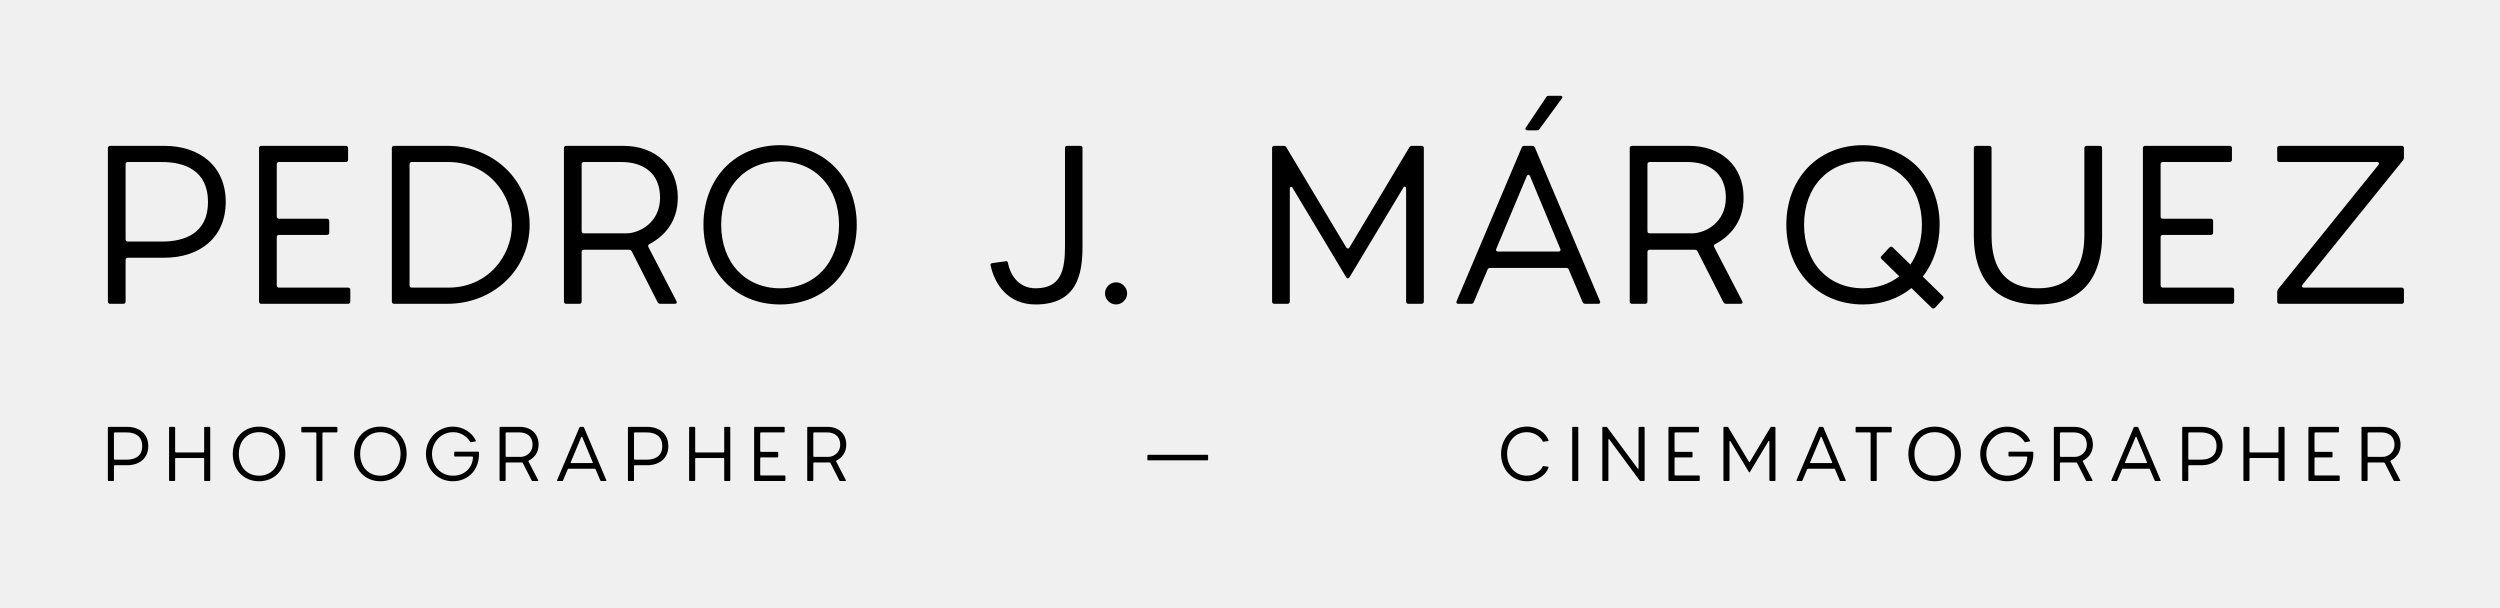
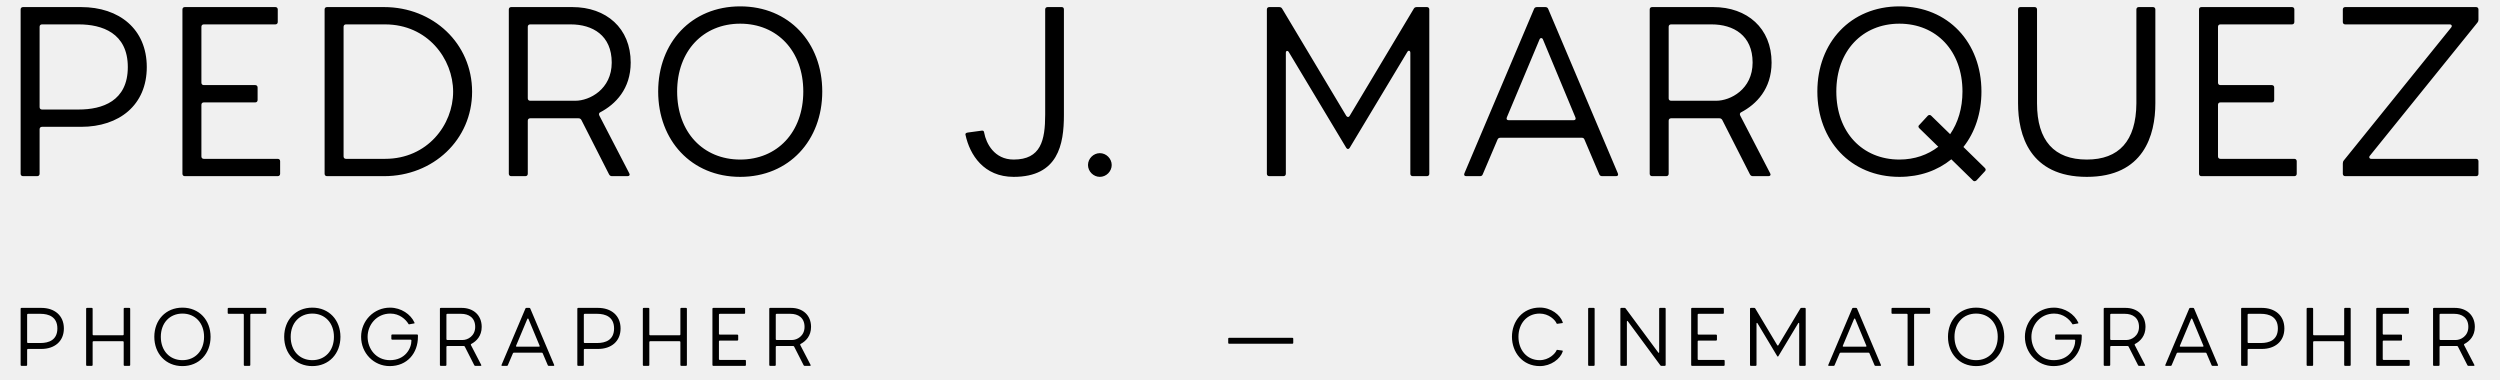
- <svg xmlns="http://www.w3.org/2000/svg" width="395" height="96" viewBox="0 0 395 96" fill="none">
-   <path d="M17.395 48H19.495C19.705 48 19.845 47.86 19.845 47.65V41.07C19.845 40.86 19.985 40.72 20.195 40.72H25.97C31.605 40.72 35.665 37.5 35.665 31.9C35.665 26.3 31.605 23.045 25.97 23.045H17.395C17.185 23.045 17.045 23.185 17.045 23.395V47.65C17.045 47.86 17.185 48 17.395 48ZM20.195 38.165C19.985 38.165 19.845 38.025 19.845 37.815V25.95C19.845 25.74 19.985 25.6 20.195 25.6H25.62C29.05 25.6 32.865 26.86 32.865 31.9C32.865 36.94 29.085 38.165 25.62 38.165H20.195ZM54.997 45.445H44.077C43.867 45.445 43.727 45.305 43.727 45.095V37.465C43.727 37.255 43.867 37.115 44.077 37.115H51.672C51.882 37.115 52.022 36.975 52.022 36.765V34.91C52.022 34.7 51.882 34.56 51.672 34.56H44.077C43.867 34.56 43.727 34.42 43.727 34.21V25.95C43.727 25.74 43.867 25.6 44.077 25.6H54.647C54.857 25.6 54.997 25.46 54.997 25.25V23.395C54.997 23.185 54.857 23.045 54.647 23.045H41.277C41.067 23.045 40.927 23.185 40.927 23.395V47.65C40.927 47.86 41.067 48 41.277 48H54.997C55.207 48 55.347 47.86 55.347 47.65V45.795C55.347 45.585 55.207 45.445 54.997 45.445ZM83.682 35.54C83.682 28.4 77.907 23.045 70.697 23.045H62.262C62.052 23.045 61.912 23.185 61.912 23.395V47.65C61.912 47.86 62.052 48 62.262 48H70.697C77.907 48 83.682 42.645 83.682 35.54ZM80.882 35.54C80.882 40.405 77.102 45.445 70.837 45.445H65.062C64.852 45.445 64.712 45.305 64.712 45.095V25.95C64.712 25.74 64.852 25.6 65.062 25.6H70.837C77.102 25.6 80.882 30.675 80.882 35.54ZM89.451 48H91.551C91.761 48 91.901 47.86 91.901 47.65V39.81C91.901 39.6 92.041 39.46 92.251 39.46H99.391C99.566 39.46 99.706 39.53 99.811 39.705L103.906 47.755C104.011 47.93 104.151 48 104.326 48H106.636C106.881 48 107.021 47.825 106.881 47.58L102.471 39.075C102.366 38.9 102.401 38.655 102.576 38.585C104.851 37.395 107.091 35.12 107.091 31.235C107.091 26.16 103.486 23.045 98.481 23.045H89.451C89.241 23.045 89.101 23.185 89.101 23.395V47.65C89.101 47.86 89.241 48 89.451 48ZM92.251 36.87C92.041 36.87 91.901 36.73 91.901 36.52V25.95C91.901 25.74 92.041 25.6 92.251 25.6H98.236C101.456 25.6 104.291 27.21 104.291 31.235C104.291 35.19 101.001 36.87 98.936 36.87H92.251ZM123.256 22.94C116.046 22.94 111.146 28.295 111.146 35.505C111.146 42.715 116.046 48.105 123.256 48.105C130.466 48.105 135.366 42.715 135.366 35.505C135.366 28.295 130.466 22.94 123.256 22.94ZM123.256 25.495C128.716 25.495 132.566 29.52 132.566 35.505C132.566 41.525 128.716 45.55 123.256 45.55C117.796 45.55 113.946 41.525 113.946 35.505C113.946 29.52 117.796 25.495 123.256 25.495ZM168.269 23.395V38.9C168.269 42.715 167.639 45.55 163.614 45.55C160.744 45.55 159.554 43.135 159.274 41.63C159.239 41.385 159.169 41.245 158.924 41.28L156.859 41.56C156.649 41.595 156.439 41.665 156.509 41.91C157.139 44.85 159.204 48.105 163.614 48.105C170.194 48.105 171.034 43.31 171.034 38.97V23.395C171.034 23.185 170.929 23.045 170.719 23.045H168.619C168.409 23.045 168.269 23.185 168.269 23.395ZM176.338 48.105C177.283 48.105 178.088 47.3 178.088 46.355C178.088 45.41 177.283 44.605 176.338 44.605C175.393 44.605 174.588 45.41 174.588 46.355C174.588 47.3 175.393 48.105 176.338 48.105ZM222.691 23.255L213.206 39.11C213.101 39.32 212.856 39.32 212.716 39.11L203.231 23.255C203.126 23.08 202.951 23.045 202.776 23.045H201.341C201.131 23.045 200.991 23.185 200.991 23.395V47.65C200.991 47.86 201.131 48 201.341 48H203.441C203.651 48 203.791 47.86 203.791 47.65V29.8C203.791 29.485 204.036 29.415 204.211 29.66L212.716 43.835C212.856 44.045 213.066 44.045 213.206 43.835L221.746 29.625C221.921 29.38 222.166 29.485 222.166 29.8V47.65C222.166 47.86 222.306 48 222.516 48H224.616C224.826 48 224.966 47.86 224.966 47.65V23.395C224.966 23.185 224.826 23.045 224.616 23.045H223.146C222.971 23.045 222.796 23.08 222.691 23.255ZM244.287 15.38L241.067 20.175C240.892 20.385 241.102 20.595 241.347 20.595H242.817C242.992 20.595 243.132 20.56 243.237 20.385L246.772 15.555C246.947 15.345 246.842 15.135 246.562 15.135H244.707C244.532 15.135 244.357 15.205 244.287 15.38ZM240.437 23.29L230.147 47.58C230.042 47.825 230.147 48 230.392 48H232.457C232.632 48 232.772 47.93 232.842 47.755L235.047 42.575C235.117 42.4 235.292 42.33 235.467 42.33H247.472C247.647 42.33 247.787 42.4 247.857 42.575L250.062 47.755C250.132 47.93 250.307 48 250.482 48H252.547C252.792 48 252.897 47.825 252.792 47.58L242.502 23.29C242.432 23.115 242.257 23.045 242.082 23.045H240.857C240.682 23.045 240.507 23.115 240.437 23.29ZM236.412 39.32L241.242 27.805C241.347 27.56 241.627 27.56 241.732 27.805L246.527 39.32C246.632 39.565 246.527 39.74 246.282 39.74H236.657C236.412 39.74 236.307 39.565 236.412 39.32ZM257.846 48H259.946C260.156 48 260.296 47.86 260.296 47.65V39.81C260.296 39.6 260.436 39.46 260.646 39.46H267.786C267.961 39.46 268.101 39.53 268.206 39.705L272.301 47.755C272.406 47.93 272.546 48 272.721 48H275.031C275.276 48 275.416 47.825 275.276 47.58L270.866 39.075C270.761 38.9 270.796 38.655 270.971 38.585C273.246 37.395 275.486 35.12 275.486 31.235C275.486 26.16 271.881 23.045 266.876 23.045H257.846C257.636 23.045 257.496 23.185 257.496 23.395V47.65C257.496 47.86 257.636 48 257.846 48ZM260.646 36.87C260.436 36.87 260.296 36.73 260.296 36.52V25.95C260.296 25.74 260.436 25.6 260.646 25.6H266.631C269.851 25.6 272.686 27.21 272.686 31.235C272.686 35.19 269.396 36.87 267.331 36.87H260.646ZM306.951 46.775L303.801 43.695C305.516 41.525 306.461 38.69 306.461 35.505C306.461 28.295 301.561 22.94 294.351 22.94C287.141 22.94 282.241 28.295 282.241 35.505C282.241 42.715 287.141 48.105 294.351 48.105C297.396 48.105 299.986 47.16 302.016 45.515L305.201 48.63C305.341 48.805 305.551 48.77 305.726 48.63L306.986 47.265C307.126 47.125 307.126 46.95 306.951 46.775ZM294.351 45.55C288.891 45.55 285.041 41.525 285.041 35.505C285.041 29.52 288.891 25.495 294.351 25.495C299.811 25.495 303.661 29.52 303.661 35.505C303.661 37.99 302.996 40.125 301.841 41.805L299.041 39.075C298.901 38.935 298.691 38.935 298.551 39.075L297.291 40.44C297.116 40.58 297.116 40.755 297.291 40.93L300.091 43.66C298.551 44.85 296.591 45.55 294.351 45.55ZM329.33 23.395V37.255C329.295 42.82 326.74 45.55 322.015 45.55C317.22 45.55 314.665 42.785 314.665 37.255V23.395C314.665 23.185 314.525 23.045 314.315 23.045H312.215C312.005 23.045 311.865 23.185 311.865 23.395V37.255C311.865 41.945 313.58 48.105 322.015 48.105C330.415 48.105 332.13 41.945 332.13 37.255V23.395C332.13 23.185 331.99 23.045 331.78 23.045H329.68C329.47 23.045 329.33 23.185 329.33 23.395ZM352.646 45.445H341.726C341.516 45.445 341.376 45.305 341.376 45.095V37.465C341.376 37.255 341.516 37.115 341.726 37.115H349.321C349.531 37.115 349.671 36.975 349.671 36.765V34.91C349.671 34.7 349.531 34.56 349.321 34.56H341.726C341.516 34.56 341.376 34.42 341.376 34.21V25.95C341.376 25.74 341.516 25.6 341.726 25.6H352.296C352.506 25.6 352.646 25.46 352.646 25.25V23.395C352.646 23.185 352.506 23.045 352.296 23.045H338.926C338.716 23.045 338.576 23.185 338.576 23.395V47.65C338.576 47.86 338.716 48 338.926 48H352.646C352.856 48 352.996 47.86 352.996 47.65V45.795C352.996 45.585 352.856 45.445 352.646 45.445ZM379.47 23.045H360.15C359.94 23.045 359.8 23.185 359.8 23.395V25.25C359.8 25.46 359.94 25.6 360.15 25.6H375.585C375.865 25.6 375.97 25.845 375.795 26.055L359.94 45.69C359.835 45.83 359.8 45.97 359.8 46.145V47.65C359.8 47.86 359.94 48 360.15 48H379.47C379.68 48 379.82 47.895 379.82 47.65V45.795C379.82 45.585 379.68 45.445 379.47 45.445H364C363.72 45.445 363.615 45.2 363.79 44.99L379.68 25.32C379.785 25.18 379.82 25.075 379.82 24.9V23.395C379.82 23.185 379.68 23.045 379.47 23.045Z" fill="black" />
-   <path d="M17.164 76H17.884C17.956 76 18.004 75.952 18.004 75.88V73.624C18.004 73.552 18.052 73.504 18.124 73.504H20.104C22.036 73.504 23.428 72.4 23.428 70.48C23.428 68.56 22.036 67.444 20.104 67.444H17.164C17.092 67.444 17.044 67.492 17.044 67.564V75.88C17.044 75.952 17.092 76 17.164 76ZM18.124 72.628C18.052 72.628 18.004 72.58 18.004 72.508V68.44C18.004 68.368 18.052 68.32 18.124 68.32H19.984C21.16 68.32 22.468 68.752 22.468 70.48C22.468 72.208 21.172 72.628 19.984 72.628H18.124ZM32.257 67.564V71.368C32.257 71.44 32.209 71.488 32.137 71.488H27.793C27.721 71.488 27.673 71.44 27.673 71.368V67.564C27.673 67.492 27.625 67.444 27.553 67.444H26.833C26.761 67.444 26.713 67.492 26.713 67.564V75.88C26.713 75.952 26.761 76 26.833 76H27.553C27.625 76 27.673 75.952 27.673 75.88V72.484C27.673 72.412 27.721 72.364 27.793 72.364H32.137C32.209 72.364 32.257 72.412 32.257 72.484V75.88C32.257 75.952 32.305 76 32.377 76H33.097C33.169 76 33.217 75.952 33.217 75.88V67.564C33.217 67.492 33.169 67.444 33.097 67.444H32.377C32.305 67.444 32.257 67.492 32.257 67.564ZM40.929 67.408C38.457 67.408 36.777 69.244 36.777 71.716C36.777 74.188 38.457 76.036 40.929 76.036C43.401 76.036 45.081 74.188 45.081 71.716C45.081 69.244 43.401 67.408 40.929 67.408ZM40.929 68.284C42.801 68.284 44.121 69.664 44.121 71.716C44.121 73.78 42.801 75.16 40.929 75.16C39.057 75.16 37.737 73.78 37.737 71.716C37.737 69.664 39.057 68.284 40.929 68.284ZM53.189 67.444H47.729C47.657 67.444 47.609 67.492 47.609 67.564V68.2C47.609 68.272 47.657 68.32 47.729 68.32H49.865C49.937 68.32 49.985 68.368 49.985 68.44V75.88C49.985 75.952 50.033 76 50.105 76H50.825C50.897 76 50.945 75.952 50.945 75.88V68.44C50.945 68.368 50.993 68.32 51.065 68.32H53.189C53.261 68.32 53.309 68.272 53.309 68.2V67.564C53.309 67.492 53.261 67.444 53.189 67.444ZM60.098 67.408C57.626 67.408 55.946 69.244 55.946 71.716C55.946 74.188 57.626 76.036 60.098 76.036C62.57 76.036 64.25 74.188 64.25 71.716C64.25 69.244 62.57 67.408 60.098 67.408ZM60.098 68.284C61.97 68.284 63.29 69.664 63.29 71.716C63.29 73.78 61.97 75.16 60.098 75.16C58.226 75.16 56.906 73.78 56.906 71.716C56.906 69.664 58.226 68.284 60.098 68.284ZM75.567 71.368H71.883C71.811 71.368 71.763 71.416 71.763 71.488V72.016C71.763 72.088 71.811 72.136 71.883 72.136H74.619C74.691 72.136 74.727 72.184 74.727 72.256C74.727 73.444 73.791 75.16 71.559 75.16C69.507 75.16 68.259 73.492 68.259 71.716C68.259 69.952 69.579 68.284 71.619 68.284C72.975 68.284 73.899 69.148 74.295 69.82C74.343 69.892 74.403 69.88 74.475 69.856L75.147 69.736C75.219 69.712 75.195 69.652 75.159 69.58C74.619 68.404 73.227 67.408 71.571 67.408C69.183 67.408 67.299 69.34 67.299 71.716C67.299 74.104 69.147 76.036 71.523 76.036C74.115 76.036 75.687 74.116 75.687 71.716V71.488C75.687 71.416 75.639 71.368 75.567 71.368ZM79.051 76H79.771C79.843 76 79.891 75.952 79.891 75.88V73.192C79.891 73.12 79.939 73.072 80.011 73.072H82.459C82.519 73.072 82.567 73.096 82.603 73.156L84.007 75.916C84.043 75.976 84.091 76 84.151 76H84.943C85.027 76 85.075 75.94 85.027 75.856L83.515 72.94C83.479 72.88 83.491 72.796 83.551 72.772C84.331 72.364 85.099 71.584 85.099 70.252C85.099 68.512 83.863 67.444 82.147 67.444H79.051C78.979 67.444 78.931 67.492 78.931 67.564V75.88C78.931 75.952 78.979 76 79.051 76ZM80.011 72.184C79.939 72.184 79.891 72.136 79.891 72.064V68.44C79.891 68.368 79.939 68.32 80.011 68.32H82.063C83.167 68.32 84.139 68.872 84.139 70.252C84.139 71.608 83.011 72.184 82.303 72.184H80.011ZM91.557 67.528L88.029 75.856C87.993 75.94 88.029 76 88.113 76H88.821C88.881 76 88.929 75.976 88.953 75.916L89.709 74.14C89.733 74.08 89.793 74.056 89.853 74.056H93.969C94.029 74.056 94.077 74.08 94.101 74.14L94.857 75.916C94.881 75.976 94.941 76 95.001 76H95.709C95.793 76 95.829 75.94 95.793 75.856L92.265 67.528C92.241 67.468 92.181 67.444 92.121 67.444H91.701C91.641 67.444 91.581 67.468 91.557 67.528ZM90.177 73.024L91.833 69.076C91.869 68.992 91.965 68.992 92.001 69.076L93.645 73.024C93.681 73.108 93.645 73.168 93.561 73.168H90.261C90.177 73.168 90.141 73.108 90.177 73.024ZM99.333 76H100.053C100.125 76 100.173 75.952 100.173 75.88V73.624C100.173 73.552 100.221 73.504 100.293 73.504H102.273C104.205 73.504 105.597 72.4 105.597 70.48C105.597 68.56 104.205 67.444 102.273 67.444H99.333C99.261 67.444 99.213 67.492 99.213 67.564V75.88C99.213 75.952 99.261 76 99.333 76ZM100.293 72.628C100.221 72.628 100.173 72.58 100.173 72.508V68.44C100.173 68.368 100.221 68.32 100.293 68.32H102.153C103.329 68.32 104.637 68.752 104.637 70.48C104.637 72.208 103.341 72.628 102.153 72.628H100.293ZM114.425 67.564V71.368C114.425 71.44 114.377 71.488 114.305 71.488H109.961C109.889 71.488 109.841 71.44 109.841 71.368V67.564C109.841 67.492 109.793 67.444 109.721 67.444H109.001C108.929 67.444 108.881 67.492 108.881 67.564V75.88C108.881 75.952 108.929 76 109.001 76H109.721C109.793 76 109.841 75.952 109.841 75.88V72.484C109.841 72.412 109.889 72.364 109.961 72.364H114.305C114.377 72.364 114.425 72.412 114.425 72.484V75.88C114.425 75.952 114.473 76 114.545 76H115.265C115.337 76 115.385 75.952 115.385 75.88V67.564C115.385 67.492 115.337 67.444 115.265 67.444H114.545C114.473 67.444 114.425 67.492 114.425 67.564ZM123.978 75.124H120.234C120.162 75.124 120.114 75.076 120.114 75.004V72.388C120.114 72.316 120.162 72.268 120.234 72.268H122.838C122.91 72.268 122.958 72.22 122.958 72.148V71.512C122.958 71.44 122.91 71.392 122.838 71.392H120.234C120.162 71.392 120.114 71.344 120.114 71.272V68.44C120.114 68.368 120.162 68.32 120.234 68.32H123.858C123.93 68.32 123.978 68.272 123.978 68.2V67.564C123.978 67.492 123.93 67.444 123.858 67.444H119.274C119.202 67.444 119.154 67.492 119.154 67.564V75.88C119.154 75.952 119.202 76 119.274 76H123.978C124.05 76 124.098 75.952 124.098 75.88V75.244C124.098 75.172 124.05 75.124 123.978 75.124ZM127.663 76H128.383C128.455 76 128.503 75.952 128.503 75.88V73.192C128.503 73.12 128.551 73.072 128.623 73.072H131.071C131.131 73.072 131.179 73.096 131.215 73.156L132.619 75.916C132.655 75.976 132.703 76 132.763 76H133.555C133.639 76 133.687 75.94 133.639 75.856L132.127 72.94C132.091 72.88 132.103 72.796 132.163 72.772C132.943 72.364 133.711 71.584 133.711 70.252C133.711 68.512 132.475 67.444 130.759 67.444H127.663C127.591 67.444 127.543 67.492 127.543 67.564V75.88C127.543 75.952 127.591 76 127.663 76ZM128.623 72.184C128.551 72.184 128.503 72.136 128.503 72.064V68.44C128.503 68.368 128.551 68.32 128.623 68.32H130.675C131.779 68.32 132.751 68.872 132.751 70.252C132.751 71.608 131.623 72.184 130.915 72.184H128.623Z" fill="black" />
-   <path d="M190.884 72.616V71.98C190.884 71.908 190.836 71.86 190.764 71.86H181.404C181.332 71.86 181.284 71.908 181.284 71.98V72.616C181.284 72.688 181.332 72.736 181.404 72.736H190.764C190.836 72.736 190.884 72.688 190.884 72.616Z" fill="black" />
-   <path d="M243.752 73.696C243.56 74.188 242.624 75.16 241.256 75.16C239.36 75.16 238.124 73.648 238.124 71.704C238.124 69.772 239.36 68.284 241.256 68.284C242.624 68.284 243.56 69.244 243.752 69.736C243.788 69.82 243.848 69.796 243.92 69.784L244.604 69.688C244.7 69.676 244.664 69.604 244.652 69.544C244.28 68.464 242.924 67.396 241.28 67.396C238.712 67.396 237.164 69.436 237.164 71.704C237.164 73.984 238.712 76.036 241.28 76.036C242.924 76.036 244.292 74.98 244.652 73.9C244.664 73.84 244.676 73.756 244.604 73.744L243.92 73.648C243.86 73.636 243.788 73.612 243.752 73.696ZM249.369 75.88V67.564C249.369 67.492 249.321 67.444 249.249 67.444H248.529C248.457 67.444 248.409 67.492 248.409 67.564V75.88C248.409 75.952 248.457 76 248.529 76H249.249C249.321 76 249.369 75.952 249.369 75.88ZM259.852 75.88V67.564C259.852 67.492 259.804 67.444 259.732 67.444H259.012C258.94 67.444 258.892 67.492 258.892 67.564V73.96C258.892 74.068 258.832 74.128 258.748 74.02L253.936 67.516C253.9 67.468 253.852 67.444 253.792 67.444H253.288C253.216 67.444 253.168 67.492 253.168 67.564V75.88C253.168 75.952 253.216 76 253.288 76H254.008C254.08 76 254.128 75.952 254.128 75.88V69.484C254.128 69.376 254.188 69.316 254.272 69.424L259.072 75.928C259.108 75.976 259.156 76 259.216 76H259.732C259.804 76 259.852 75.952 259.852 75.88ZM268.441 75.124H264.697C264.625 75.124 264.577 75.076 264.577 75.004V72.388C264.577 72.316 264.625 72.268 264.697 72.268H267.301C267.373 72.268 267.421 72.22 267.421 72.148V71.512C267.421 71.44 267.373 71.392 267.301 71.392H264.697C264.625 71.392 264.577 71.344 264.577 71.272V68.44C264.577 68.368 264.625 68.32 264.697 68.32H268.321C268.393 68.32 268.441 68.272 268.441 68.2V67.564C268.441 67.492 268.393 67.444 268.321 67.444H263.737C263.665 67.444 263.617 67.492 263.617 67.564V75.88C263.617 75.952 263.665 76 263.737 76H268.441C268.513 76 268.561 75.952 268.561 75.88V75.244C268.561 75.172 268.513 75.124 268.441 75.124ZM279.741 67.516L276.489 72.952C276.453 73.024 276.369 73.024 276.321 72.952L273.069 67.516C273.033 67.456 272.973 67.444 272.913 67.444H272.421C272.349 67.444 272.301 67.492 272.301 67.564V75.88C272.301 75.952 272.349 76 272.421 76H273.141C273.213 76 273.261 75.952 273.261 75.88V69.76C273.261 69.652 273.345 69.628 273.405 69.712L276.321 74.572C276.369 74.644 276.441 74.644 276.489 74.572L279.417 69.7C279.477 69.616 279.561 69.652 279.561 69.76V75.88C279.561 75.952 279.609 76 279.681 76H280.401C280.473 76 280.521 75.952 280.521 75.88V67.564C280.521 67.492 280.473 67.444 280.401 67.444H279.897C279.837 67.444 279.777 67.456 279.741 67.516ZM287.385 67.528L283.857 75.856C283.821 75.94 283.857 76 283.941 76H284.649C284.709 76 284.757 75.976 284.781 75.916L285.537 74.14C285.561 74.08 285.621 74.056 285.681 74.056H289.797C289.857 74.056 289.905 74.08 289.929 74.14L290.685 75.916C290.709 75.976 290.769 76 290.829 76H291.537C291.621 76 291.657 75.94 291.621 75.856L288.093 67.528C288.069 67.468 288.009 67.444 287.949 67.444H287.529C287.469 67.444 287.409 67.468 287.385 67.528ZM286.005 73.024L287.661 69.076C287.697 68.992 287.793 68.992 287.829 69.076L289.473 73.024C289.509 73.108 289.473 73.168 289.389 73.168H286.089C286.005 73.168 285.969 73.108 286.005 73.024ZM298.765 67.444H293.305C293.233 67.444 293.185 67.492 293.185 67.564V68.2C293.185 68.272 293.233 68.32 293.305 68.32H295.441C295.513 68.32 295.561 68.368 295.561 68.44V75.88C295.561 75.952 295.609 76 295.681 76H296.401C296.473 76 296.521 75.952 296.521 75.88V68.44C296.521 68.368 296.569 68.32 296.641 68.32H298.765C298.837 68.32 298.885 68.272 298.885 68.2V67.564C298.885 67.492 298.837 67.444 298.765 67.444ZM305.674 67.408C303.202 67.408 301.522 69.244 301.522 71.716C301.522 74.188 303.202 76.036 305.674 76.036C308.146 76.036 309.826 74.188 309.826 71.716C309.826 69.244 308.146 67.408 305.674 67.408ZM305.674 68.284C307.546 68.284 308.866 69.664 308.866 71.716C308.866 73.78 307.546 75.16 305.674 75.16C303.802 75.16 302.482 73.78 302.482 71.716C302.482 69.664 303.802 68.284 305.674 68.284ZM321.144 71.368H317.46C317.388 71.368 317.34 71.416 317.34 71.488V72.016C317.34 72.088 317.388 72.136 317.46 72.136H320.196C320.268 72.136 320.304 72.184 320.304 72.256C320.304 73.444 319.368 75.16 317.136 75.16C315.084 75.16 313.836 73.492 313.836 71.716C313.836 69.952 315.156 68.284 317.196 68.284C318.552 68.284 319.476 69.148 319.872 69.82C319.92 69.892 319.98 69.88 320.052 69.856L320.724 69.736C320.796 69.712 320.772 69.652 320.736 69.58C320.196 68.404 318.804 67.408 317.148 67.408C314.76 67.408 312.876 69.34 312.876 71.716C312.876 74.104 314.724 76.036 317.1 76.036C319.692 76.036 321.264 74.116 321.264 71.716V71.488C321.264 71.416 321.216 71.368 321.144 71.368ZM324.628 76H325.348C325.42 76 325.468 75.952 325.468 75.88V73.192C325.468 73.12 325.516 73.072 325.588 73.072H328.036C328.096 73.072 328.144 73.096 328.18 73.156L329.584 75.916C329.62 75.976 329.668 76 329.728 76H330.52C330.604 76 330.652 75.94 330.604 75.856L329.092 72.94C329.056 72.88 329.068 72.796 329.128 72.772C329.908 72.364 330.676 71.584 330.676 70.252C330.676 68.512 329.44 67.444 327.724 67.444H324.628C324.556 67.444 324.508 67.492 324.508 67.564V75.88C324.508 75.952 324.556 76 324.628 76ZM325.588 72.184C325.516 72.184 325.468 72.136 325.468 72.064V68.44C325.468 68.368 325.516 68.32 325.588 68.32H327.64C328.744 68.32 329.716 68.872 329.716 70.252C329.716 71.608 328.588 72.184 327.88 72.184H325.588ZM337.134 67.528L333.606 75.856C333.57 75.94 333.606 76 333.69 76H334.398C334.458 76 334.506 75.976 334.53 75.916L335.286 74.14C335.31 74.08 335.37 74.056 335.43 74.056H339.546C339.606 74.056 339.654 74.08 339.678 74.14L340.434 75.916C340.458 75.976 340.518 76 340.578 76H341.286C341.37 76 341.406 75.94 341.37 75.856L337.842 67.528C337.818 67.468 337.758 67.444 337.698 67.444H337.278C337.218 67.444 337.158 67.468 337.134 67.528ZM335.754 73.024L337.41 69.076C337.446 68.992 337.542 68.992 337.578 69.076L339.222 73.024C339.258 73.108 339.222 73.168 339.138 73.168H335.838C335.754 73.168 335.718 73.108 335.754 73.024ZM344.909 76H345.629C345.701 76 345.749 75.952 345.749 75.88V73.624C345.749 73.552 345.797 73.504 345.869 73.504H347.849C349.781 73.504 351.173 72.4 351.173 70.48C351.173 68.56 349.781 67.444 347.849 67.444H344.909C344.837 67.444 344.789 67.492 344.789 67.564V75.88C344.789 75.952 344.837 76 344.909 76ZM345.869 72.628C345.797 72.628 345.749 72.58 345.749 72.508V68.44C345.749 68.368 345.797 68.32 345.869 68.32H347.729C348.905 68.32 350.213 68.752 350.213 70.48C350.213 72.208 348.917 72.628 347.729 72.628H345.869ZM360.002 67.564V71.368C360.002 71.44 359.954 71.488 359.882 71.488H355.538C355.466 71.488 355.418 71.44 355.418 71.368V67.564C355.418 67.492 355.37 67.444 355.298 67.444H354.578C354.506 67.444 354.458 67.492 354.458 67.564V75.88C354.458 75.952 354.506 76 354.578 76H355.298C355.37 76 355.418 75.952 355.418 75.88V72.484C355.418 72.412 355.466 72.364 355.538 72.364H359.882C359.954 72.364 360.002 72.412 360.002 72.484V75.88C360.002 75.952 360.05 76 360.122 76H360.842C360.914 76 360.962 75.952 360.962 75.88V67.564C360.962 67.492 360.914 67.444 360.842 67.444H360.122C360.05 67.444 360.002 67.492 360.002 67.564ZM369.555 75.124H365.811C365.739 75.124 365.691 75.076 365.691 75.004V72.388C365.691 72.316 365.739 72.268 365.811 72.268H368.415C368.487 72.268 368.535 72.22 368.535 72.148V71.512C368.535 71.44 368.487 71.392 368.415 71.392H365.811C365.739 71.392 365.691 71.344 365.691 71.272V68.44C365.691 68.368 365.739 68.32 365.811 68.32H369.435C369.507 68.32 369.555 68.272 369.555 68.2V67.564C369.555 67.492 369.507 67.444 369.435 67.444H364.851C364.779 67.444 364.731 67.492 364.731 67.564V75.88C364.731 75.952 364.779 76 364.851 76H369.555C369.627 76 369.675 75.952 369.675 75.88V75.244C369.675 75.172 369.627 75.124 369.555 75.124ZM373.239 76H373.959C374.031 76 374.079 75.952 374.079 75.88V73.192C374.079 73.12 374.127 73.072 374.199 73.072H376.647C376.707 73.072 376.755 73.096 376.791 73.156L378.195 75.916C378.231 75.976 378.279 76 378.339 76H379.131C379.215 76 379.263 75.94 379.215 75.856L377.703 72.94C377.667 72.88 377.679 72.796 377.739 72.772C378.519 72.364 379.287 71.584 379.287 70.252C379.287 68.512 378.051 67.444 376.335 67.444H373.239C373.167 67.444 373.119 67.492 373.119 67.564V75.88C373.119 75.952 373.167 76 373.239 76ZM374.199 72.184C374.127 72.184 374.079 72.136 374.079 72.064V68.44C374.079 68.368 374.127 68.32 374.199 68.32H376.251C377.355 68.32 378.327 68.872 378.327 70.252C378.327 71.608 377.199 72.184 376.491 72.184H374.199Z" fill="black" />
+ <svg xmlns="http://www.w3.org/2000/svg" width="369" height="56" viewBox="0 0 369 56" fill="none">
+   <g clip-path="url(#clip0)">
+     <path d="M3.395 26H5.495C5.705 26 5.845 25.86 5.845 25.65V19.07C5.845 18.86 5.985 18.72 6.195 18.72H11.97C17.605 18.72 21.665 15.5 21.665 9.9C21.665 4.3 17.605 1.045 11.97 1.045H3.395C3.185 1.045 3.045 1.185 3.045 1.395V25.65C3.045 25.86 3.185 26 3.395 26ZM6.195 16.165C5.985 16.165 5.845 16.025 5.845 15.815V3.95C5.845 3.74 5.985 3.6 6.195 3.6H11.62C15.05 3.6 18.865 4.86 18.865 9.9C18.865 14.94 15.085 16.165 11.62 16.165H6.195ZM40.997 23.445H30.077C29.867 23.445 29.727 23.305 29.727 23.095V15.465C29.727 15.255 29.867 15.115 30.077 15.115H37.672C37.882 15.115 38.022 14.975 38.022 14.765V12.91C38.022 12.7 37.882 12.56 37.672 12.56H30.077C29.867 12.56 29.727 12.42 29.727 12.21V3.95C29.727 3.74 29.867 3.6 30.077 3.6H40.647C40.857 3.6 40.997 3.46 40.997 3.25V1.395C40.997 1.185 40.857 1.045 40.647 1.045H27.277C27.067 1.045 26.927 1.185 26.927 1.395V25.65C26.927 25.86 27.067 26 27.277 26H40.997C41.207 26 41.347 25.86 41.347 25.65V23.795C41.347 23.585 41.207 23.445 40.997 23.445ZM69.682 13.54C69.682 6.4 63.907 1.045 56.697 1.045H48.262C48.052 1.045 47.912 1.185 47.912 1.395V25.65C47.912 25.86 48.052 26 48.262 26H56.697C63.907 26 69.682 20.645 69.682 13.54ZM66.882 13.54C66.882 18.405 63.102 23.445 56.837 23.445H51.062C50.852 23.445 50.712 23.305 50.712 23.095V3.95C50.712 3.74 50.852 3.6 51.062 3.6H56.837C63.102 3.6 66.882 8.675 66.882 13.54ZM75.451 26H77.551C77.761 26 77.901 25.86 77.901 25.65V17.81C77.901 17.6 78.041 17.46 78.251 17.46H85.391C85.566 17.46 85.706 17.53 85.811 17.705L89.906 25.755C90.011 25.93 90.151 26 90.326 26H92.636C92.881 26 93.021 25.825 92.881 25.58L88.471 17.075C88.366 16.9 88.401 16.655 88.576 16.585C90.851 15.395 93.091 13.12 93.091 9.235C93.091 4.16 89.486 1.045 84.481 1.045H75.451C75.241 1.045 75.101 1.185 75.101 1.395V25.65C75.101 25.86 75.241 26 75.451 26ZM78.251 14.87C78.041 14.87 77.901 14.73 77.901 14.52V3.95C77.901 3.74 78.041 3.6 78.251 3.6H84.236C87.456 3.6 90.291 5.21 90.291 9.235C90.291 13.19 87.001 14.87 84.936 14.87H78.251ZM109.256 0.94C102.046 0.94 97.146 6.295 97.146 13.505C97.146 20.715 102.046 26.105 109.256 26.105C116.466 26.105 121.366 20.715 121.366 13.505C121.366 6.295 116.466 0.94 109.256 0.94ZM109.256 3.495C114.716 3.495 118.566 7.52 118.566 13.505C118.566 19.525 114.716 23.55 109.256 23.55C103.796 23.55 99.946 19.525 99.946 13.505C99.946 7.52 103.796 3.495 109.256 3.495ZM154.269 1.395V16.9C154.269 20.715 153.639 23.55 149.614 23.55C146.744 23.55 145.554 21.135 145.274 19.63C145.239 19.385 145.169 19.245 144.924 19.28L142.859 19.56C142.649 19.595 142.439 19.665 142.509 19.91C143.139 22.85 145.204 26.105 149.614 26.105C156.194 26.105 157.034 21.31 157.034 16.97V1.395C157.034 1.185 156.929 1.045 156.719 1.045H154.619C154.409 1.045 154.269 1.185 154.269 1.395ZM162.338 26.105C163.283 26.105 164.088 25.3 164.088 24.355C164.088 23.41 163.283 22.605 162.338 22.605C161.393 22.605 160.588 23.41 160.588 24.355C160.588 25.3 161.393 26.105 162.338 26.105ZM208.691 1.255L199.206 17.11C199.101 17.32 198.856 17.32 198.716 17.11L189.231 1.255C189.126 1.08 188.951 1.045 188.776 1.045H187.341C187.131 1.045 186.991 1.185 186.991 1.395V25.65C186.991 25.86 187.131 26 187.341 26H189.441C189.651 26 189.791 25.86 189.791 25.65V7.8C189.791 7.485 190.036 7.415 190.211 7.66L198.716 21.835C198.856 22.045 199.066 22.045 199.206 21.835L207.746 7.625C207.921 7.38 208.166 7.485 208.166 7.8V25.65C208.166 25.86 208.306 26 208.516 26H210.616C210.826 26 210.966 25.86 210.966 25.65V1.395C210.966 1.185 210.826 1.045 210.616 1.045H209.146C208.971 1.045 208.796 1.08 208.691 1.255ZM230.287 -6.62L227.067 -1.825C226.892 -1.615 227.102 -1.405 227.347 -1.405H228.817C228.992 -1.405 229.132 -1.44 229.237 -1.615L232.772 -6.445C232.947 -6.655 232.842 -6.865 232.562 -6.865H230.707C230.532 -6.865 230.357 -6.795 230.287 -6.62ZM226.437 1.29L216.147 25.58C216.042 25.825 216.147 26 216.392 26H218.457C218.632 26 218.772 25.93 218.842 25.755L221.047 20.575C221.117 20.4 221.292 20.33 221.467 20.33H233.472C233.647 20.33 233.787 20.4 233.857 20.575L236.062 25.755C236.132 25.93 236.307 26 236.482 26H238.547C238.792 26 238.897 25.825 238.792 25.58L228.502 1.29C228.432 1.115 228.257 1.045 228.082 1.045H226.857C226.682 1.045 226.507 1.115 226.437 1.29ZM222.412 17.32L227.242 5.805C227.347 5.56 227.627 5.56 227.732 5.805L232.527 17.32C232.632 17.565 232.527 17.74 232.282 17.74H222.657C222.412 17.74 222.307 17.565 222.412 17.32ZM243.846 26H245.946C246.156 26 246.296 25.86 246.296 25.65V17.81C246.296 17.6 246.436 17.46 246.646 17.46H253.786C253.961 17.46 254.101 17.53 254.206 17.705L258.301 25.755C258.406 25.93 258.546 26 258.721 26H261.031C261.276 26 261.416 25.825 261.276 25.58L256.866 17.075C256.761 16.9 256.796 16.655 256.971 16.585C259.246 15.395 261.486 13.12 261.486 9.235C261.486 4.16 257.881 1.045 252.876 1.045H243.846C243.636 1.045 243.496 1.185 243.496 1.395V25.65C243.496 25.86 243.636 26 243.846 26ZM246.646 14.87C246.436 14.87 246.296 14.73 246.296 14.52V3.95C246.296 3.74 246.436 3.6 246.646 3.6H252.631C255.851 3.6 258.686 5.21 258.686 9.235C258.686 13.19 255.396 14.87 253.331 14.87H246.646ZM292.951 24.775L289.801 21.695C291.516 19.525 292.461 16.69 292.461 13.505C292.461 6.295 287.561 0.94 280.351 0.94C273.141 0.94 268.241 6.295 268.241 13.505C268.241 20.715 273.141 26.105 280.351 26.105C283.396 26.105 285.986 25.16 288.016 23.515L291.201 26.63C291.341 26.805 291.551 26.77 291.726 26.63L292.986 25.265C293.126 25.125 293.126 24.95 292.951 24.775ZM280.351 23.55C274.891 23.55 271.041 19.525 271.041 13.505C271.041 7.52 274.891 3.495 280.351 3.495C285.811 3.495 289.661 7.52 289.661 13.505C289.661 15.99 288.996 18.125 287.841 19.805L285.041 17.075C284.901 16.935 284.691 16.935 284.551 17.075L283.291 18.44C283.116 18.58 283.116 18.755 283.291 18.93L286.091 21.66C284.551 22.85 282.591 23.55 280.351 23.55ZM315.33 1.395V15.255C315.295 20.82 312.74 23.55 308.015 23.55C303.22 23.55 300.665 20.785 300.665 15.255V1.395C300.665 1.185 300.525 1.045 300.315 1.045H298.215C298.005 1.045 297.865 1.185 297.865 1.395V15.255C297.865 19.945 299.58 26.105 308.015 26.105C316.415 26.105 318.13 19.945 318.13 15.255V1.395C318.13 1.185 317.99 1.045 317.78 1.045H315.68C315.47 1.045 315.33 1.185 315.33 1.395ZM338.646 23.445H327.726C327.516 23.445 327.376 23.305 327.376 23.095V15.465C327.376 15.255 327.516 15.115 327.726 15.115H335.321C335.531 15.115 335.671 14.975 335.671 14.765V12.91C335.671 12.7 335.531 12.56 335.321 12.56H327.726C327.516 12.56 327.376 12.42 327.376 12.21V3.95C327.376 3.74 327.516 3.6 327.726 3.6H338.296C338.506 3.6 338.646 3.46 338.646 3.25V1.395C338.646 1.185 338.506 1.045 338.296 1.045H324.926C324.716 1.045 324.576 1.185 324.576 1.395V25.65C324.576 25.86 324.716 26 324.926 26H338.646C338.856 26 338.996 25.86 338.996 25.65V23.795C338.996 23.585 338.856 23.445 338.646 23.445ZM365.47 1.045H346.15C345.94 1.045 345.8 1.185 345.8 1.395V3.25C345.8 3.46 345.94 3.6 346.15 3.6H361.585C361.865 3.6 361.97 3.845 361.795 4.055L345.94 23.69C345.835 23.83 345.8 23.97 345.8 24.145V25.65C345.8 25.86 345.94 26 346.15 26H365.47C365.68 26 365.82 25.895 365.82 25.65V23.795C365.82 23.585 365.68 23.445 365.47 23.445H350C349.72 23.445 349.615 23.2 349.79 22.99L365.68 3.32C365.785 3.18 365.82 3.075 365.82 2.9V1.395C365.82 1.185 365.68 1.045 365.47 1.045Z" fill="black" />
+     <path d="M3.164 54H3.884C3.956 54 4.004 53.952 4.004 53.88V51.624C4.004 51.552 4.052 51.504 4.124 51.504H6.104C8.036 51.504 9.428 50.4 9.428 48.48C9.428 46.56 8.036 45.444 6.104 45.444H3.164C3.092 45.444 3.044 45.492 3.044 45.564V53.88C3.044 53.952 3.092 54 3.164 54ZM4.124 50.628C4.052 50.628 4.004 50.58 4.004 50.508V46.44C4.004 46.368 4.052 46.32 4.124 46.32H5.984C7.16 46.32 8.468 46.752 8.468 48.48C8.468 50.208 7.172 50.628 5.984 50.628H4.124ZM18.257 45.564V49.368C18.257 49.44 18.209 49.488 18.137 49.488H13.793C13.721 49.488 13.673 49.44 13.673 49.368V45.564C13.673 45.492 13.625 45.444 13.553 45.444H12.833C12.761 45.444 12.713 45.492 12.713 45.564V53.88C12.713 53.952 12.761 54 12.833 54H13.553C13.625 54 13.673 53.952 13.673 53.88V50.484C13.673 50.412 13.721 50.364 13.793 50.364H18.137C18.209 50.364 18.257 50.412 18.257 50.484V53.88C18.257 53.952 18.305 54 18.377 54H19.097C19.169 54 19.217 53.952 19.217 53.88V45.564C19.217 45.492 19.169 45.444 19.097 45.444H18.377C18.305 45.444 18.257 45.492 18.257 45.564ZM26.929 45.408C24.457 45.408 22.777 47.244 22.777 49.716C22.777 52.188 24.457 54.036 26.929 54.036C29.401 54.036 31.081 52.188 31.081 49.716C31.081 47.244 29.401 45.408 26.929 45.408ZM26.929 46.284C28.801 46.284 30.121 47.664 30.121 49.716C30.121 51.78 28.801 53.16 26.929 53.16C25.057 53.16 23.737 51.78 23.737 49.716C23.737 47.664 25.057 46.284 26.929 46.284ZM39.189 45.444H33.729C33.657 45.444 33.609 45.492 33.609 45.564V46.2C33.609 46.272 33.657 46.32 33.729 46.32H35.865C35.937 46.32 35.985 46.368 35.985 46.44V53.88C35.985 53.952 36.033 54 36.105 54H36.825C36.897 54 36.945 53.952 36.945 53.88V46.44C36.945 46.368 36.993 46.32 37.065 46.32H39.189C39.261 46.32 39.309 46.272 39.309 46.2V45.564C39.309 45.492 39.261 45.444 39.189 45.444ZM46.098 45.408C43.626 45.408 41.946 47.244 41.946 49.716C41.946 52.188 43.626 54.036 46.098 54.036C48.57 54.036 50.25 52.188 50.25 49.716C50.25 47.244 48.57 45.408 46.098 45.408ZM46.098 46.284C47.97 46.284 49.29 47.664 49.29 49.716C49.29 51.78 47.97 53.16 46.098 53.16C44.226 53.16 42.906 51.78 42.906 49.716C42.906 47.664 44.226 46.284 46.098 46.284ZM61.567 49.368H57.883C57.811 49.368 57.763 49.416 57.763 49.488V50.016C57.763 50.088 57.811 50.136 57.883 50.136H60.619C60.691 50.136 60.727 50.184 60.727 50.256C60.727 51.444 59.791 53.16 57.559 53.16C55.507 53.16 54.259 51.492 54.259 49.716C54.259 47.952 55.579 46.284 57.619 46.284C58.975 46.284 59.899 47.148 60.295 47.82C60.343 47.892 60.403 47.88 60.475 47.856L61.147 47.736C61.219 47.712 61.195 47.652 61.159 47.58C60.619 46.404 59.227 45.408 57.571 45.408C55.183 45.408 53.299 47.34 53.299 49.716C53.299 52.104 55.147 54.036 57.523 54.036C60.115 54.036 61.687 52.116 61.687 49.716V49.488C61.687 49.416 61.639 49.368 61.567 49.368ZM65.051 54H65.771C65.843 54 65.891 53.952 65.891 53.88V51.192C65.891 51.12 65.939 51.072 66.011 51.072H68.459C68.519 51.072 68.567 51.096 68.603 51.156L70.007 53.916C70.043 53.976 70.091 54 70.151 54H70.943C71.027 54 71.075 53.94 71.027 53.856L69.515 50.94C69.479 50.88 69.491 50.796 69.551 50.772C70.331 50.364 71.099 49.584 71.099 48.252C71.099 46.512 69.863 45.444 68.147 45.444H65.051C64.979 45.444 64.931 45.492 64.931 45.564V53.88C64.931 53.952 64.979 54 65.051 54ZM66.011 50.184C65.939 50.184 65.891 50.136 65.891 50.064V46.44C65.891 46.368 65.939 46.32 66.011 46.32H68.063C69.167 46.32 70.139 46.872 70.139 48.252C70.139 49.608 69.011 50.184 68.303 50.184H66.011ZM77.557 45.528L74.029 53.856C73.993 53.94 74.029 54 74.113 54H74.821C74.881 54 74.929 53.976 74.953 53.916L75.709 52.14C75.733 52.08 75.793 52.056 75.853 52.056H79.969C80.029 52.056 80.077 52.08 80.101 52.14L80.857 53.916C80.881 53.976 80.941 54 81.001 54H81.709C81.793 54 81.829 53.94 81.793 53.856L78.265 45.528C78.241 45.468 78.181 45.444 78.121 45.444H77.701C77.641 45.444 77.581 45.468 77.557 45.528ZM76.177 51.024L77.833 47.076C77.869 46.992 77.965 46.992 78.001 47.076L79.645 51.024C79.681 51.108 79.645 51.168 79.561 51.168H76.261C76.177 51.168 76.141 51.108 76.177 51.024ZM85.333 54H86.053C86.125 54 86.173 53.952 86.173 53.88V51.624C86.173 51.552 86.221 51.504 86.293 51.504H88.273C90.205 51.504 91.597 50.4 91.597 48.48C91.597 46.56 90.205 45.444 88.273 45.444H85.333C85.261 45.444 85.213 45.492 85.213 45.564V53.88C85.213 53.952 85.261 54 85.333 54ZM86.293 50.628C86.221 50.628 86.173 50.58 86.173 50.508V46.44C86.173 46.368 86.221 46.32 86.293 46.32H88.153C89.329 46.32 90.637 46.752 90.637 48.48C90.637 50.208 89.341 50.628 88.153 50.628H86.293ZM100.425 45.564V49.368C100.425 49.44 100.377 49.488 100.305 49.488H95.962C95.889 49.488 95.841 49.44 95.841 49.368V45.564C95.841 45.492 95.793 45.444 95.722 45.444H95.001C94.93 45.444 94.882 45.492 94.882 45.564V53.88C94.882 53.952 94.93 54 95.001 54H95.722C95.793 54 95.841 53.952 95.841 53.88V50.484C95.841 50.412 95.889 50.364 95.962 50.364H100.305C100.377 50.364 100.425 50.412 100.425 50.484V53.88C100.425 53.952 100.473 54 100.545 54H101.265C101.337 54 101.385 53.952 101.385 53.88V45.564C101.385 45.492 101.337 45.444 101.265 45.444H100.545C100.473 45.444 100.425 45.492 100.425 45.564ZM109.978 53.124H106.234C106.162 53.124 106.114 53.076 106.114 53.004V50.388C106.114 50.316 106.162 50.268 106.234 50.268H108.838C108.91 50.268 108.958 50.22 108.958 50.148V49.512C108.958 49.44 108.91 49.392 108.838 49.392H106.234C106.162 49.392 106.114 49.344 106.114 49.272V46.44C106.114 46.368 106.162 46.32 106.234 46.32H109.858C109.93 46.32 109.978 46.272 109.978 46.2V45.564C109.978 45.492 109.93 45.444 109.858 45.444H105.274C105.202 45.444 105.154 45.492 105.154 45.564V53.88C105.154 53.952 105.202 54 105.274 54H109.978C110.05 54 110.098 53.952 110.098 53.88V53.244C110.098 53.172 110.05 53.124 109.978 53.124ZM113.663 54H114.383C114.455 54 114.503 53.952 114.503 53.88V51.192C114.503 51.12 114.551 51.072 114.623 51.072H117.071C117.131 51.072 117.179 51.096 117.215 51.156L118.619 53.916C118.655 53.976 118.703 54 118.763 54H119.555C119.639 54 119.687 53.94 119.639 53.856L118.127 50.94C118.091 50.88 118.103 50.796 118.163 50.772C118.943 50.364 119.711 49.584 119.711 48.252C119.711 46.512 118.475 45.444 116.759 45.444H113.663C113.591 45.444 113.543 45.492 113.543 45.564V53.88C113.543 53.952 113.591 54 113.663 54ZM114.623 50.184C114.551 50.184 114.503 50.136 114.503 50.064V46.44C114.503 46.368 114.551 46.32 114.623 46.32H116.675C117.779 46.32 118.751 46.872 118.751 48.252C118.751 49.608 117.623 50.184 116.915 50.184H114.623Z" fill="black" />
+     <path d="M190.884 50.616V49.98C190.884 49.908 190.836 49.86 190.764 49.86H181.404C181.332 49.86 181.284 49.908 181.284 49.98V50.616C181.284 50.688 181.332 50.736 181.404 50.736H190.764C190.836 50.736 190.884 50.688 190.884 50.616Z" fill="black" />
+     <path d="M229.752 51.696C229.56 52.188 228.624 53.16 227.256 53.16C225.36 53.16 224.124 51.648 224.124 49.704C224.124 47.772 225.36 46.284 227.256 46.284C228.624 46.284 229.56 47.244 229.752 47.736C229.788 47.82 229.848 47.796 229.92 47.784L230.604 47.688C230.7 47.676 230.664 47.604 230.652 47.544C230.28 46.464 228.924 45.396 227.28 45.396C224.712 45.396 223.164 47.436 223.164 49.704C223.164 51.984 224.712 54.036 227.28 54.036C228.924 54.036 230.292 52.98 230.652 51.9C230.664 51.84 230.676 51.756 230.604 51.744L229.92 51.648C229.86 51.636 229.788 51.612 229.752 51.696ZM235.369 53.88V45.564C235.369 45.492 235.321 45.444 235.249 45.444H234.529C234.457 45.444 234.409 45.492 234.409 45.564V53.88C234.409 53.952 234.457 54 234.529 54H235.249C235.321 54 235.369 53.952 235.369 53.88ZM245.852 53.88V45.564C245.852 45.492 245.804 45.444 245.732 45.444H245.012C244.94 45.444 244.892 45.492 244.892 45.564V51.96C244.892 52.068 244.832 52.128 244.748 52.02L239.936 45.516C239.9 45.468 239.852 45.444 239.792 45.444H239.288C239.216 45.444 239.168 45.492 239.168 45.564V53.88C239.168 53.952 239.216 54 239.288 54H240.008C240.08 54 240.128 53.952 240.128 53.88V47.484C240.128 47.376 240.188 47.316 240.272 47.424L245.072 53.928C245.108 53.976 245.156 54 245.216 54H245.732C245.804 54 245.852 53.952 245.852 53.88ZM254.441 53.124H250.697C250.625 53.124 250.577 53.076 250.577 53.004V50.388C250.577 50.316 250.625 50.268 250.697 50.268H253.301C253.373 50.268 253.421 50.22 253.421 50.148V49.512C253.421 49.44 253.373 49.392 253.301 49.392H250.697C250.625 49.392 250.577 49.344 250.577 49.272V46.44C250.577 46.368 250.625 46.32 250.697 46.32H254.321C254.393 46.32 254.441 46.272 254.441 46.2V45.564C254.441 45.492 254.393 45.444 254.321 45.444H249.737C249.665 45.444 249.617 45.492 249.617 45.564V53.88C249.617 53.952 249.665 54 249.737 54H254.441C254.513 54 254.561 53.952 254.561 53.88V53.244C254.561 53.172 254.513 53.124 254.441 53.124ZM265.741 45.516L262.489 50.952C262.453 51.024 262.369 51.024 262.321 50.952L259.069 45.516C259.033 45.456 258.973 45.444 258.913 45.444H258.421C258.349 45.444 258.301 45.492 258.301 45.564V53.88C258.301 53.952 258.349 54 258.421 54H259.141C259.213 54 259.261 53.952 259.261 53.88V47.76C259.261 47.652 259.345 47.628 259.405 47.712L262.321 52.572C262.369 52.644 262.441 52.644 262.489 52.572L265.417 47.7C265.477 47.616 265.561 47.652 265.561 47.76V53.88C265.561 53.952 265.609 54 265.681 54H266.401C266.473 54 266.521 53.952 266.521 53.88V45.564C266.521 45.492 266.473 45.444 266.401 45.444H265.897C265.837 45.444 265.777 45.456 265.741 45.516ZM273.385 45.528L269.857 53.856C269.821 53.94 269.857 54 269.941 54H270.649C270.709 54 270.757 53.976 270.781 53.916L271.537 52.14C271.561 52.08 271.621 52.056 271.681 52.056H275.797C275.857 52.056 275.905 52.08 275.929 52.14L276.685 53.916C276.709 53.976 276.769 54 276.829 54H277.537C277.621 54 277.657 53.94 277.621 53.856L274.093 45.528C274.069 45.468 274.009 45.444 273.949 45.444H273.529C273.469 45.444 273.409 45.468 273.385 45.528ZM272.005 51.024L273.661 47.076C273.697 46.992 273.793 46.992 273.829 47.076L275.473 51.024C275.509 51.108 275.473 51.168 275.389 51.168H272.089C272.005 51.168 271.969 51.108 272.005 51.024ZM284.765 45.444H279.305C279.233 45.444 279.185 45.492 279.185 45.564V46.2C279.185 46.272 279.233 46.32 279.305 46.32H281.441C281.513 46.32 281.561 46.368 281.561 46.44V53.88C281.561 53.952 281.609 54 281.681 54H282.401C282.473 54 282.521 53.952 282.521 53.88V46.44C282.521 46.368 282.569 46.32 282.641 46.32H284.765C284.837 46.32 284.885 46.272 284.885 46.2V45.564C284.885 45.492 284.837 45.444 284.765 45.444ZM291.674 45.408C289.202 45.408 287.522 47.244 287.522 49.716C287.522 52.188 289.202 54.036 291.674 54.036C294.146 54.036 295.826 52.188 295.826 49.716C295.826 47.244 294.146 45.408 291.674 45.408ZM291.674 46.284C293.546 46.284 294.866 47.664 294.866 49.716C294.866 51.78 293.546 53.16 291.674 53.16C289.802 53.16 288.482 51.78 288.482 49.716C288.482 47.664 289.802 46.284 291.674 46.284ZM307.144 49.368H303.46C303.388 49.368 303.34 49.416 303.34 49.488V50.016C303.34 50.088 303.388 50.136 303.46 50.136H306.196C306.268 50.136 306.304 50.184 306.304 50.256C306.304 51.444 305.368 53.16 303.136 53.16C301.084 53.16 299.836 51.492 299.836 49.716C299.836 47.952 301.156 46.284 303.196 46.284C304.552 46.284 305.476 47.148 305.872 47.82C305.92 47.892 305.98 47.88 306.052 47.856L306.724 47.736C306.796 47.712 306.772 47.652 306.736 47.58C306.196 46.404 304.804 45.408 303.148 45.408C300.76 45.408 298.876 47.34 298.876 49.716C298.876 52.104 300.724 54.036 303.1 54.036C305.692 54.036 307.264 52.116 307.264 49.716V49.488C307.264 49.416 307.216 49.368 307.144 49.368ZM310.628 54H311.348C311.42 54 311.468 53.952 311.468 53.88V51.192C311.468 51.12 311.516 51.072 311.588 51.072H314.036C314.096 51.072 314.144 51.096 314.18 51.156L315.584 53.916C315.62 53.976 315.668 54 315.728 54H316.52C316.604 54 316.652 53.94 316.604 53.856L315.092 50.94C315.056 50.88 315.068 50.796 315.128 50.772C315.908 50.364 316.676 49.584 316.676 48.252C316.676 46.512 315.44 45.444 313.724 45.444H310.628C310.556 45.444 310.508 45.492 310.508 45.564V53.88C310.508 53.952 310.556 54 310.628 54ZM311.588 50.184C311.516 50.184 311.468 50.136 311.468 50.064V46.44C311.468 46.368 311.516 46.32 311.588 46.32H313.64C314.744 46.32 315.716 46.872 315.716 48.252C315.716 49.608 314.588 50.184 313.88 50.184H311.588ZM323.134 45.528L319.606 53.856C319.57 53.94 319.606 54 319.69 54H320.398C320.458 54 320.506 53.976 320.53 53.916L321.286 52.14C321.31 52.08 321.37 52.056 321.43 52.056H325.546C325.606 52.056 325.654 52.08 325.678 52.14L326.434 53.916C326.458 53.976 326.518 54 326.578 54H327.286C327.37 54 327.406 53.94 327.37 53.856L323.842 45.528C323.818 45.468 323.758 45.444 323.698 45.444H323.278C323.218 45.444 323.158 45.468 323.134 45.528ZM321.754 51.024L323.41 47.076C323.446 46.992 323.542 46.992 323.578 47.076L325.222 51.024C325.258 51.108 325.222 51.168 325.138 51.168H321.838C321.754 51.168 321.718 51.108 321.754 51.024ZM330.909 54H331.629C331.701 54 331.749 53.952 331.749 53.88V51.624C331.749 51.552 331.797 51.504 331.869 51.504H333.849C335.781 51.504 337.173 50.4 337.173 48.48C337.173 46.56 335.781 45.444 333.849 45.444H330.909C330.837 45.444 330.789 45.492 330.789 45.564V53.88C330.789 53.952 330.837 54 330.909 54ZM331.869 50.628C331.797 50.628 331.749 50.58 331.749 50.508V46.44C331.749 46.368 331.797 46.32 331.869 46.32H333.729C334.905 46.32 336.213 46.752 336.213 48.48C336.213 50.208 334.917 50.628 333.729 50.628H331.869ZM346.002 45.564V49.368C346.002 49.44 345.954 49.488 345.882 49.488H341.538C341.466 49.488 341.418 49.44 341.418 49.368V45.564C341.418 45.492 341.37 45.444 341.298 45.444H340.578C340.506 45.444 340.458 45.492 340.458 45.564V53.88C340.458 53.952 340.506 54 340.578 54H341.298C341.37 54 341.418 53.952 341.418 53.88V50.484C341.418 50.412 341.466 50.364 341.538 50.364H345.882C345.954 50.364 346.002 50.412 346.002 50.484V53.88C346.002 53.952 346.05 54 346.122 54H346.842C346.914 54 346.962 53.952 346.962 53.88V45.564C346.962 45.492 346.914 45.444 346.842 45.444H346.122C346.05 45.444 346.002 45.492 346.002 45.564ZM355.555 53.124H351.811C351.739 53.124 351.691 53.076 351.691 53.004V50.388C351.691 50.316 351.739 50.268 351.811 50.268H354.415C354.487 50.268 354.535 50.22 354.535 50.148V49.512C354.535 49.44 354.487 49.392 354.415 49.392H351.811C351.739 49.392 351.691 49.344 351.691 49.272V46.44C351.691 46.368 351.739 46.32 351.811 46.32H355.435C355.507 46.32 355.555 46.272 355.555 46.2V45.564C355.555 45.492 355.507 45.444 355.435 45.444H350.851C350.779 45.444 350.731 45.492 350.731 45.564V53.88C350.731 53.952 350.779 54 350.851 54H355.555C355.627 54 355.675 53.952 355.675 53.88V53.244C355.675 53.172 355.627 53.124 355.555 53.124ZM359.239 54H359.959C360.031 54 360.079 53.952 360.079 53.88V51.192C360.079 51.12 360.127 51.072 360.199 51.072H362.647C362.707 51.072 362.755 51.096 362.791 51.156L364.195 53.916C364.231 53.976 364.279 54 364.339 54H365.131C365.215 54 365.263 53.94 365.215 53.856L363.703 50.94C363.667 50.88 363.679 50.796 363.739 50.772C364.519 50.364 365.287 49.584 365.287 48.252C365.287 46.512 364.051 45.444 362.335 45.444H359.239C359.167 45.444 359.119 45.492 359.119 45.564V53.88C359.119 53.952 359.167 54 359.239 54ZM360.199 50.184C360.127 50.184 360.079 50.136 360.079 50.064V46.44C360.079 46.368 360.127 46.32 360.199 46.32H362.251C363.355 46.32 364.327 46.872 364.327 48.252C364.327 49.608 363.199 50.184 362.491 50.184H360.199Z" fill="black" />
+   </g>
+   <defs>
+     <clipPath id="clip0">
+       <rect width="369" height="56" fill="white" />
+     </clipPath>
+   </defs>
</svg>
